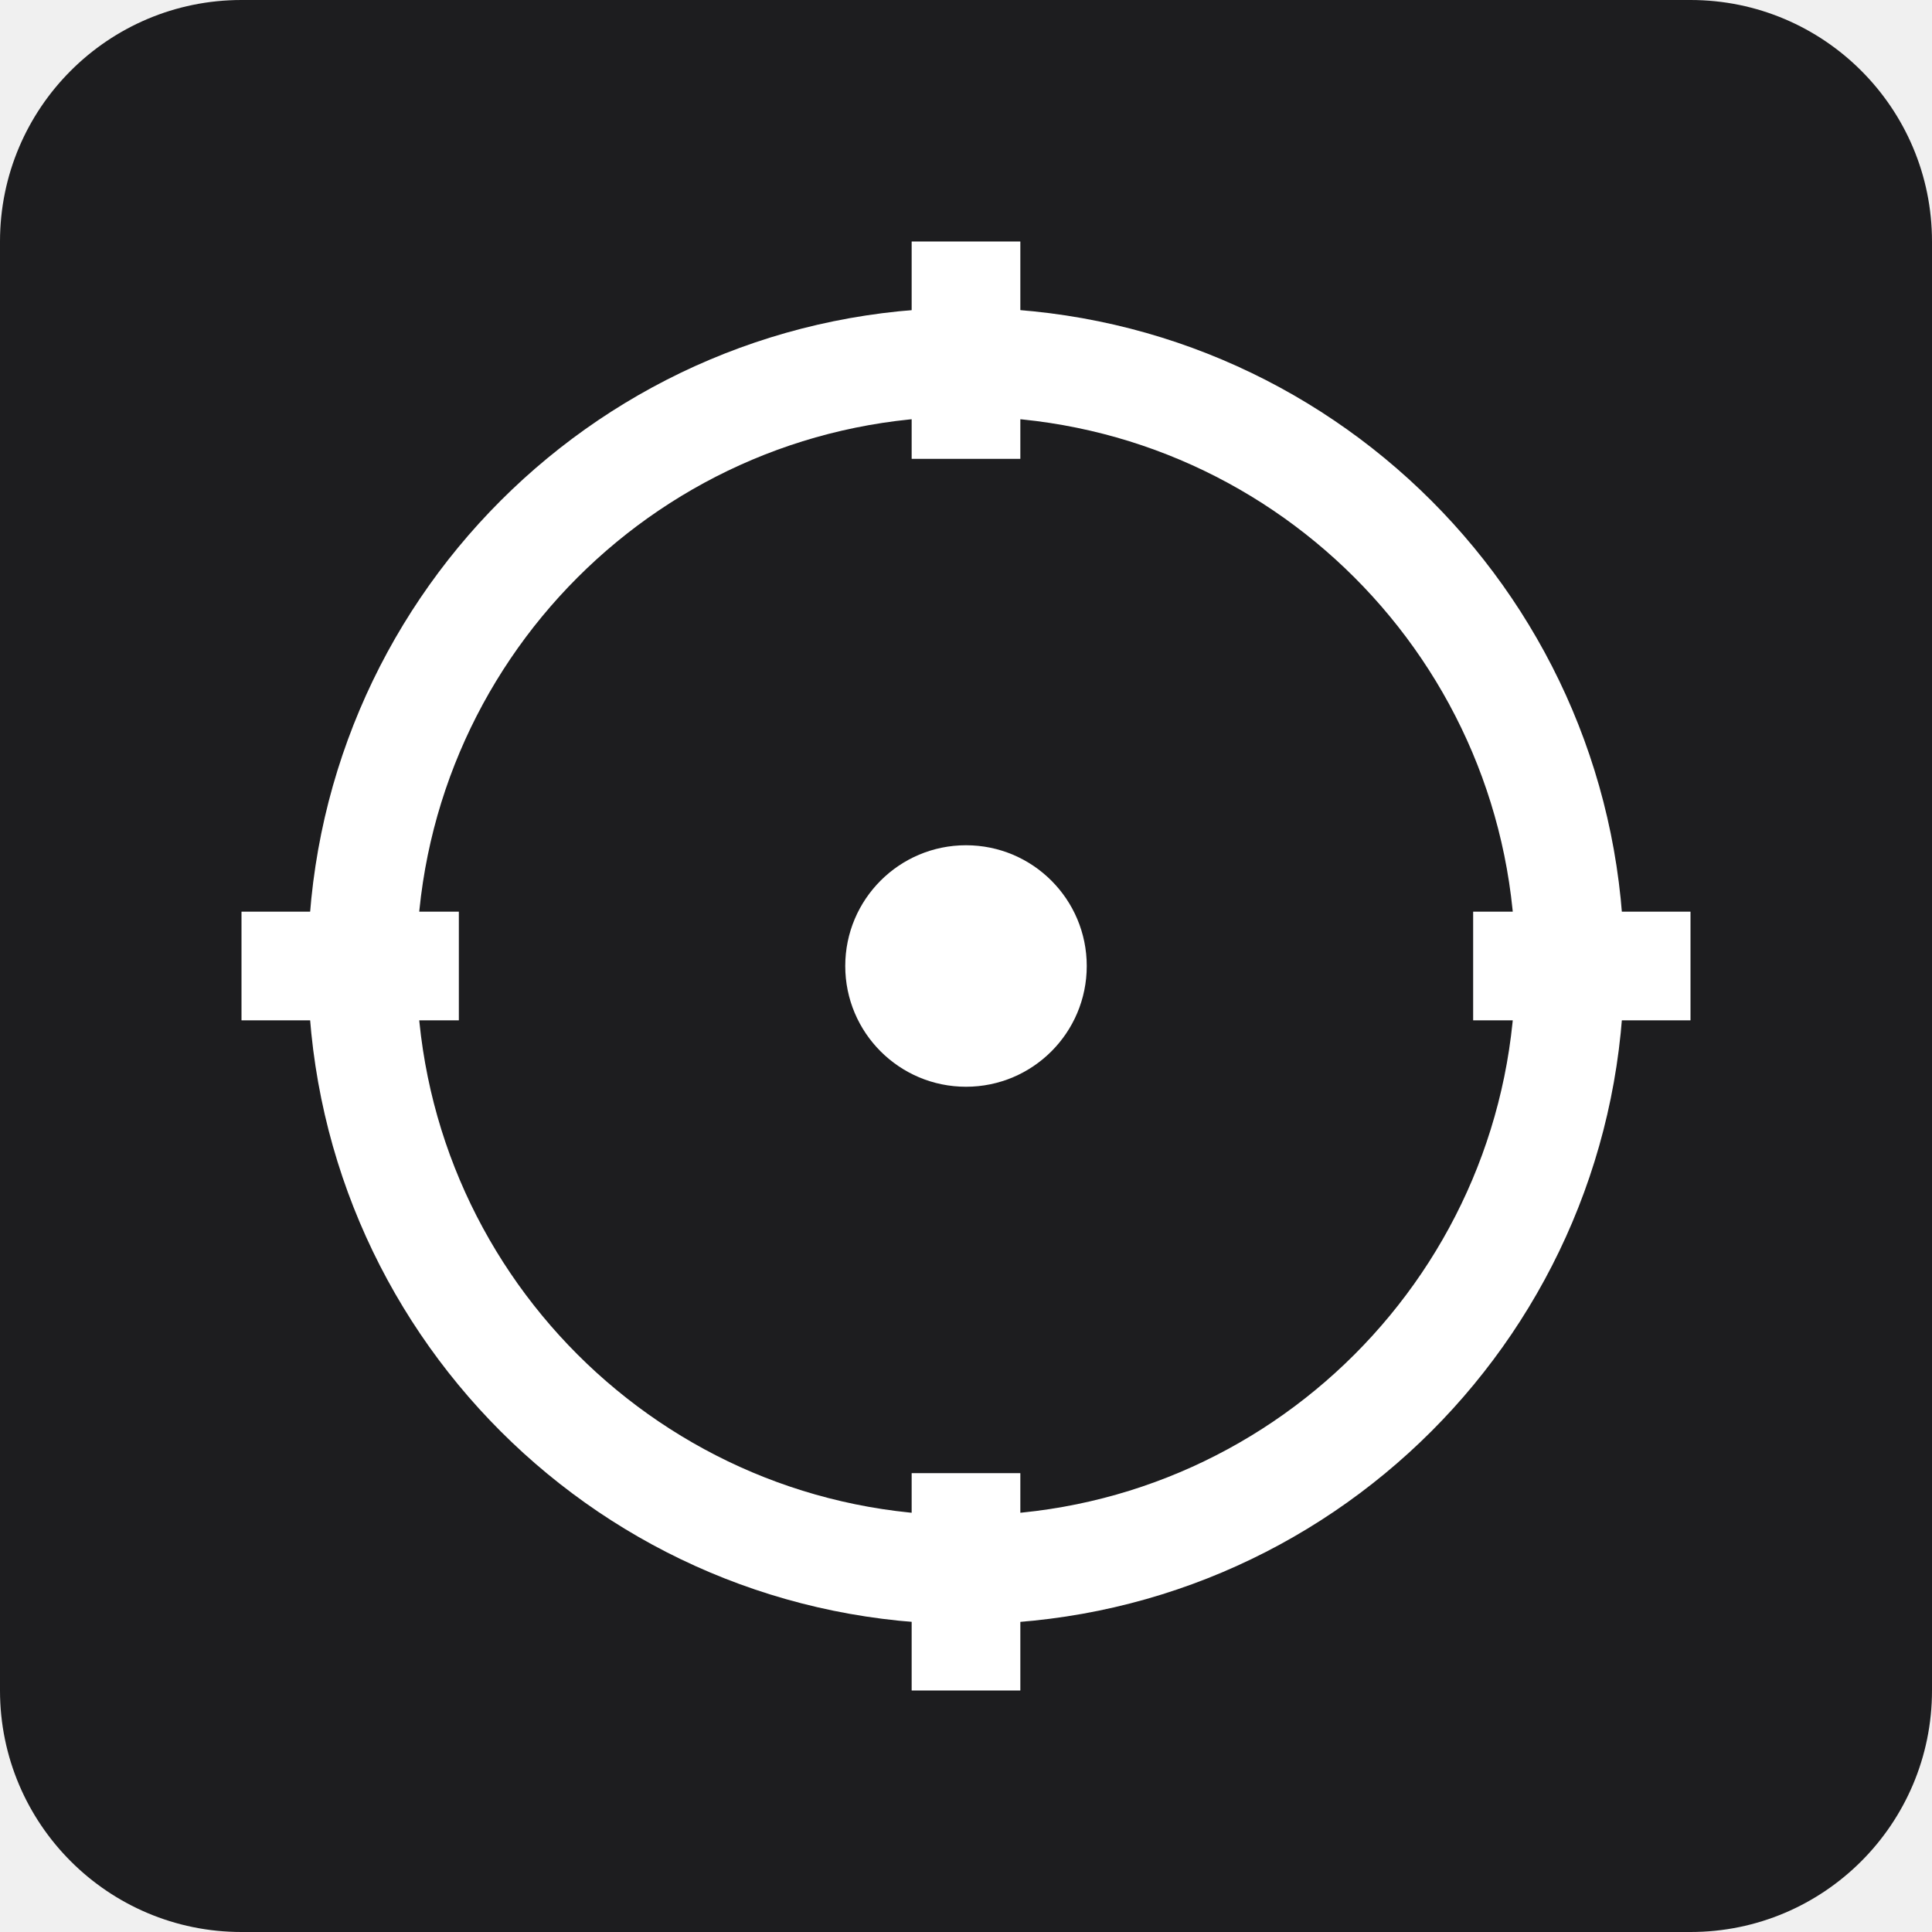
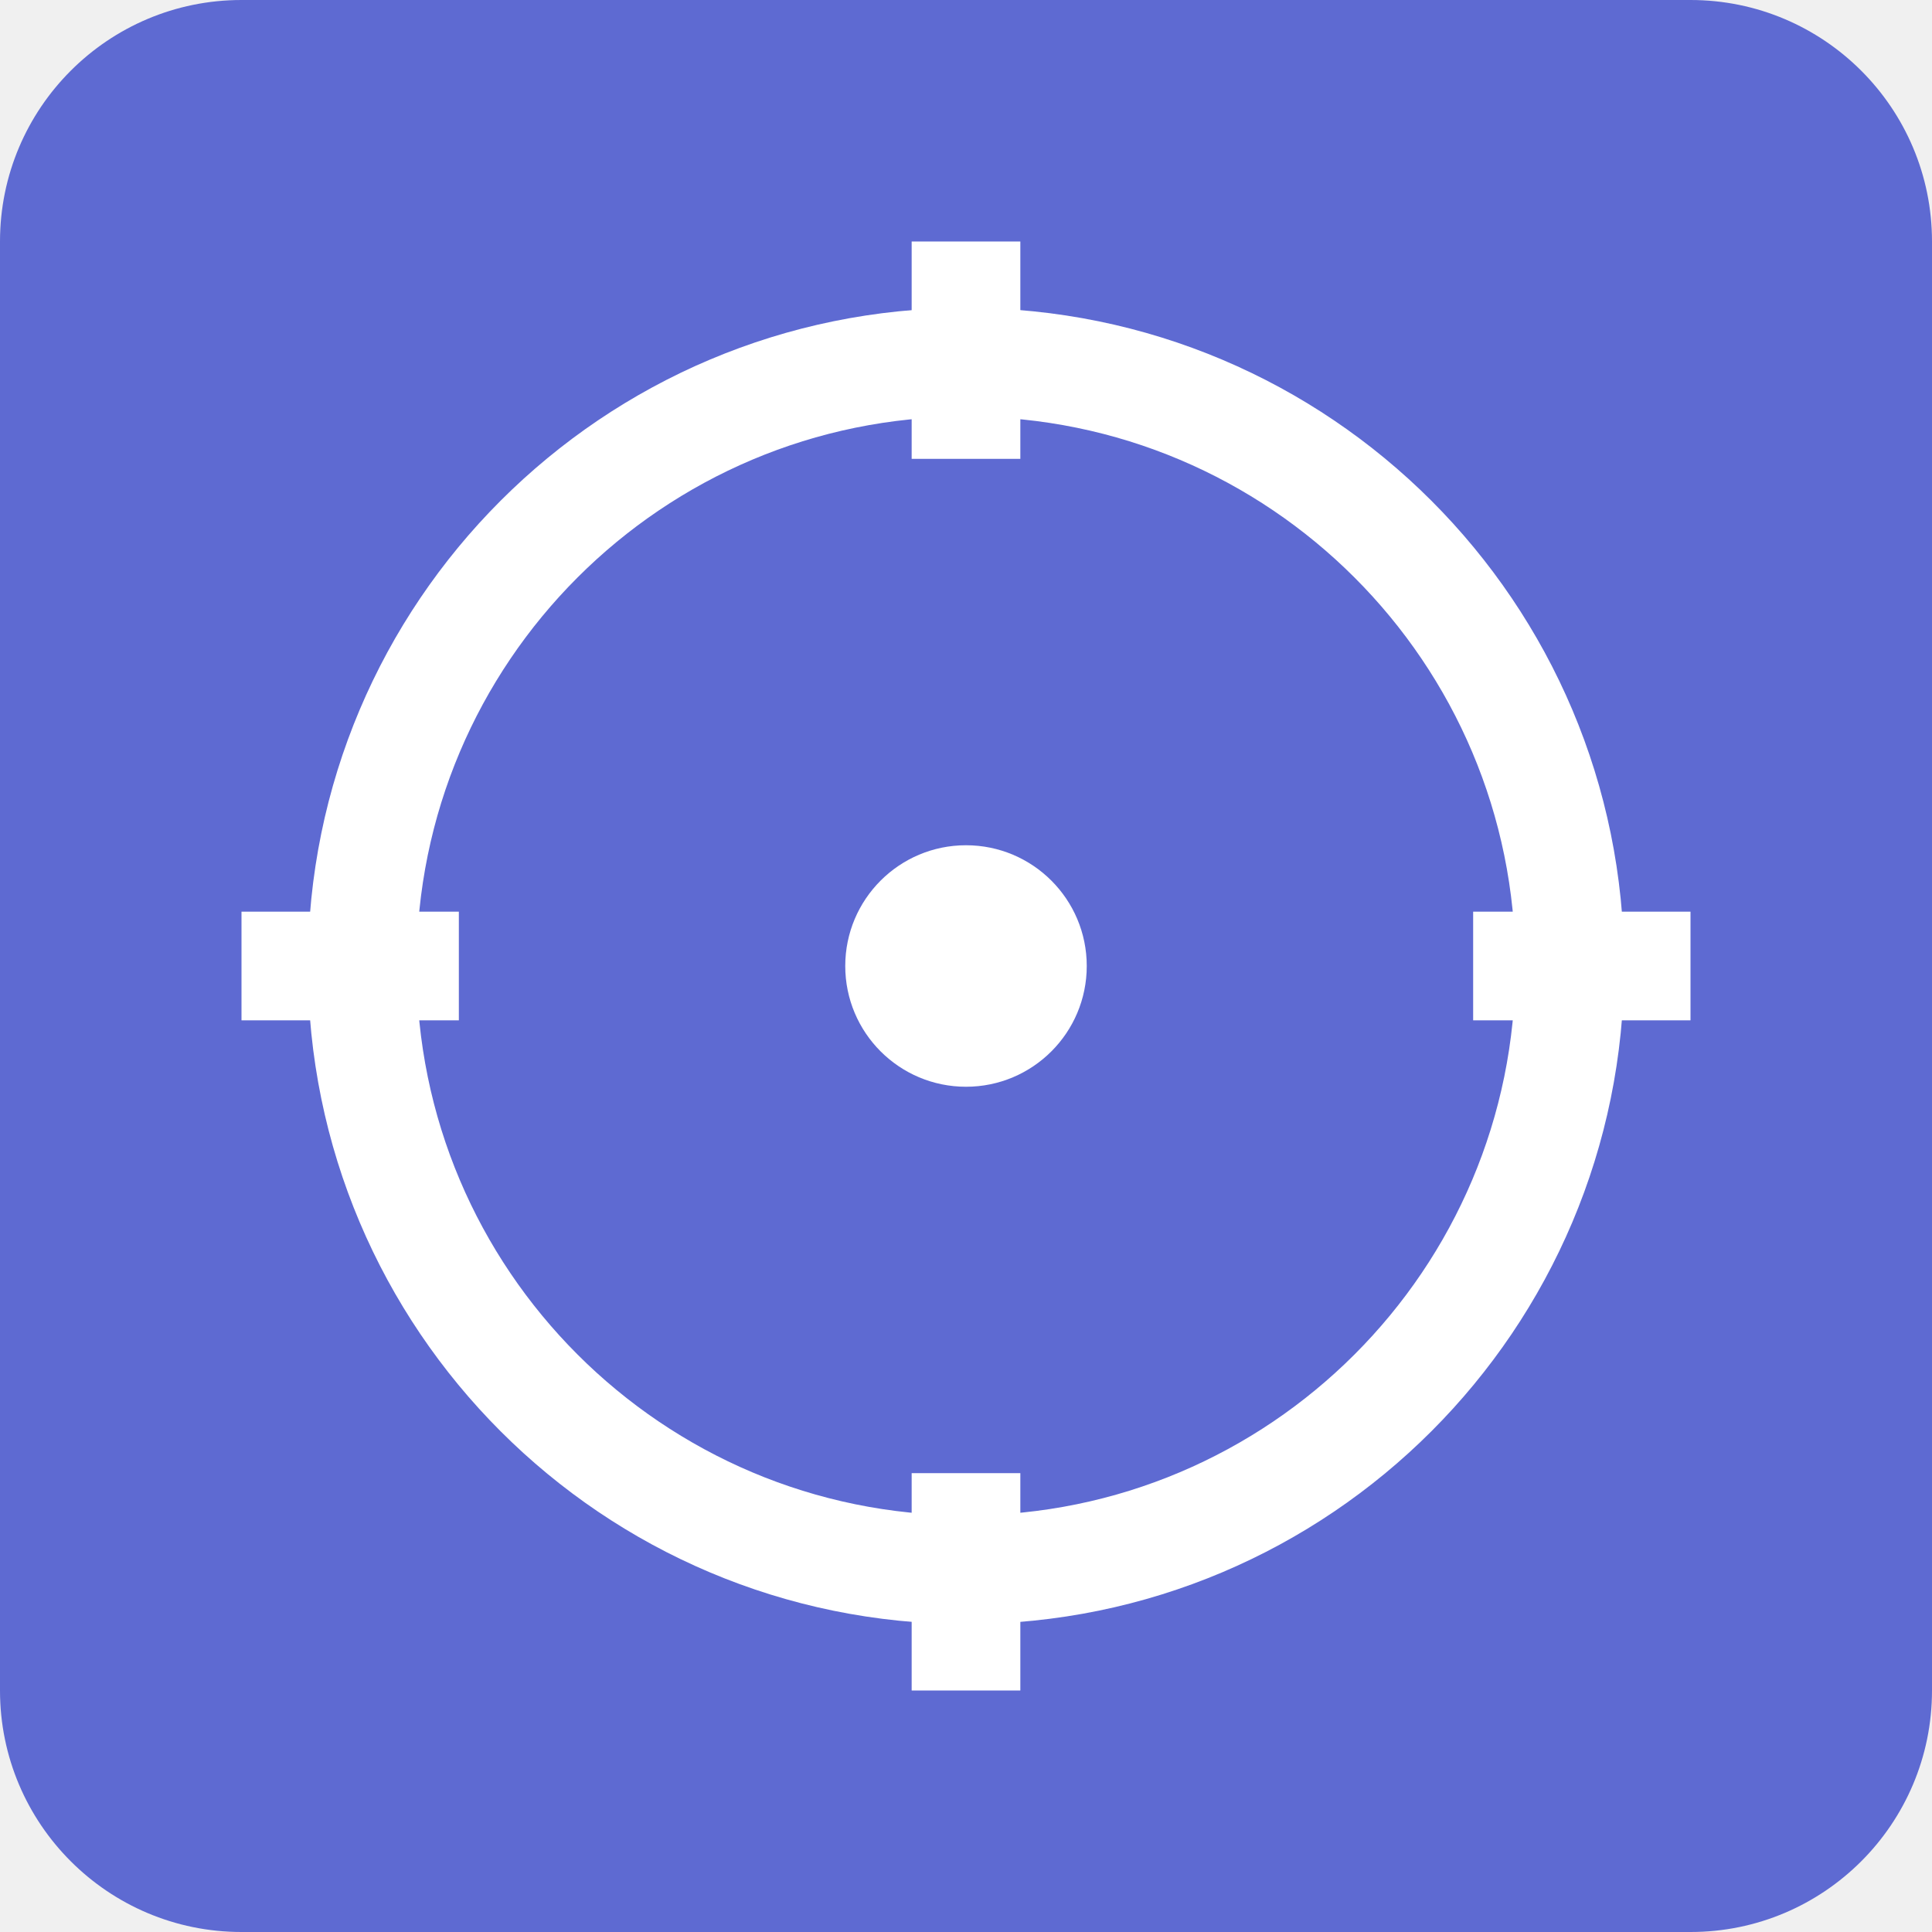
<svg xmlns="http://www.w3.org/2000/svg" viewBox="0 0 32 32">
-   <rect width="32" height="32" rx="4" fill="#1D1D1F" />
+   <rect width="32" height="32" rx="4" fill="#5E6AD2" />
  <circle cx="16" cy="16" r="10" fill="none" stroke="#FFFFFF" stroke-width="1.8" />
  <circle cx="16" cy="16" r="2" fill="#FFFFFF" />
  <line x1="16" y1="4" x2="16" y2="7.6" stroke="#FFFFFF" stroke-width="1.8" />
  <line x1="16" y1="24.4" x2="16" y2="28" stroke="#FFFFFF" stroke-width="1.8" />
  <line x1="4" y1="16" x2="7.6" y2="16" stroke="#FFFFFF" stroke-width="1.8" />
  <line x1="24.4" y1="16" x2="28" y2="16" stroke="#FFFFFF" stroke-width="1.8" />
</svg>
